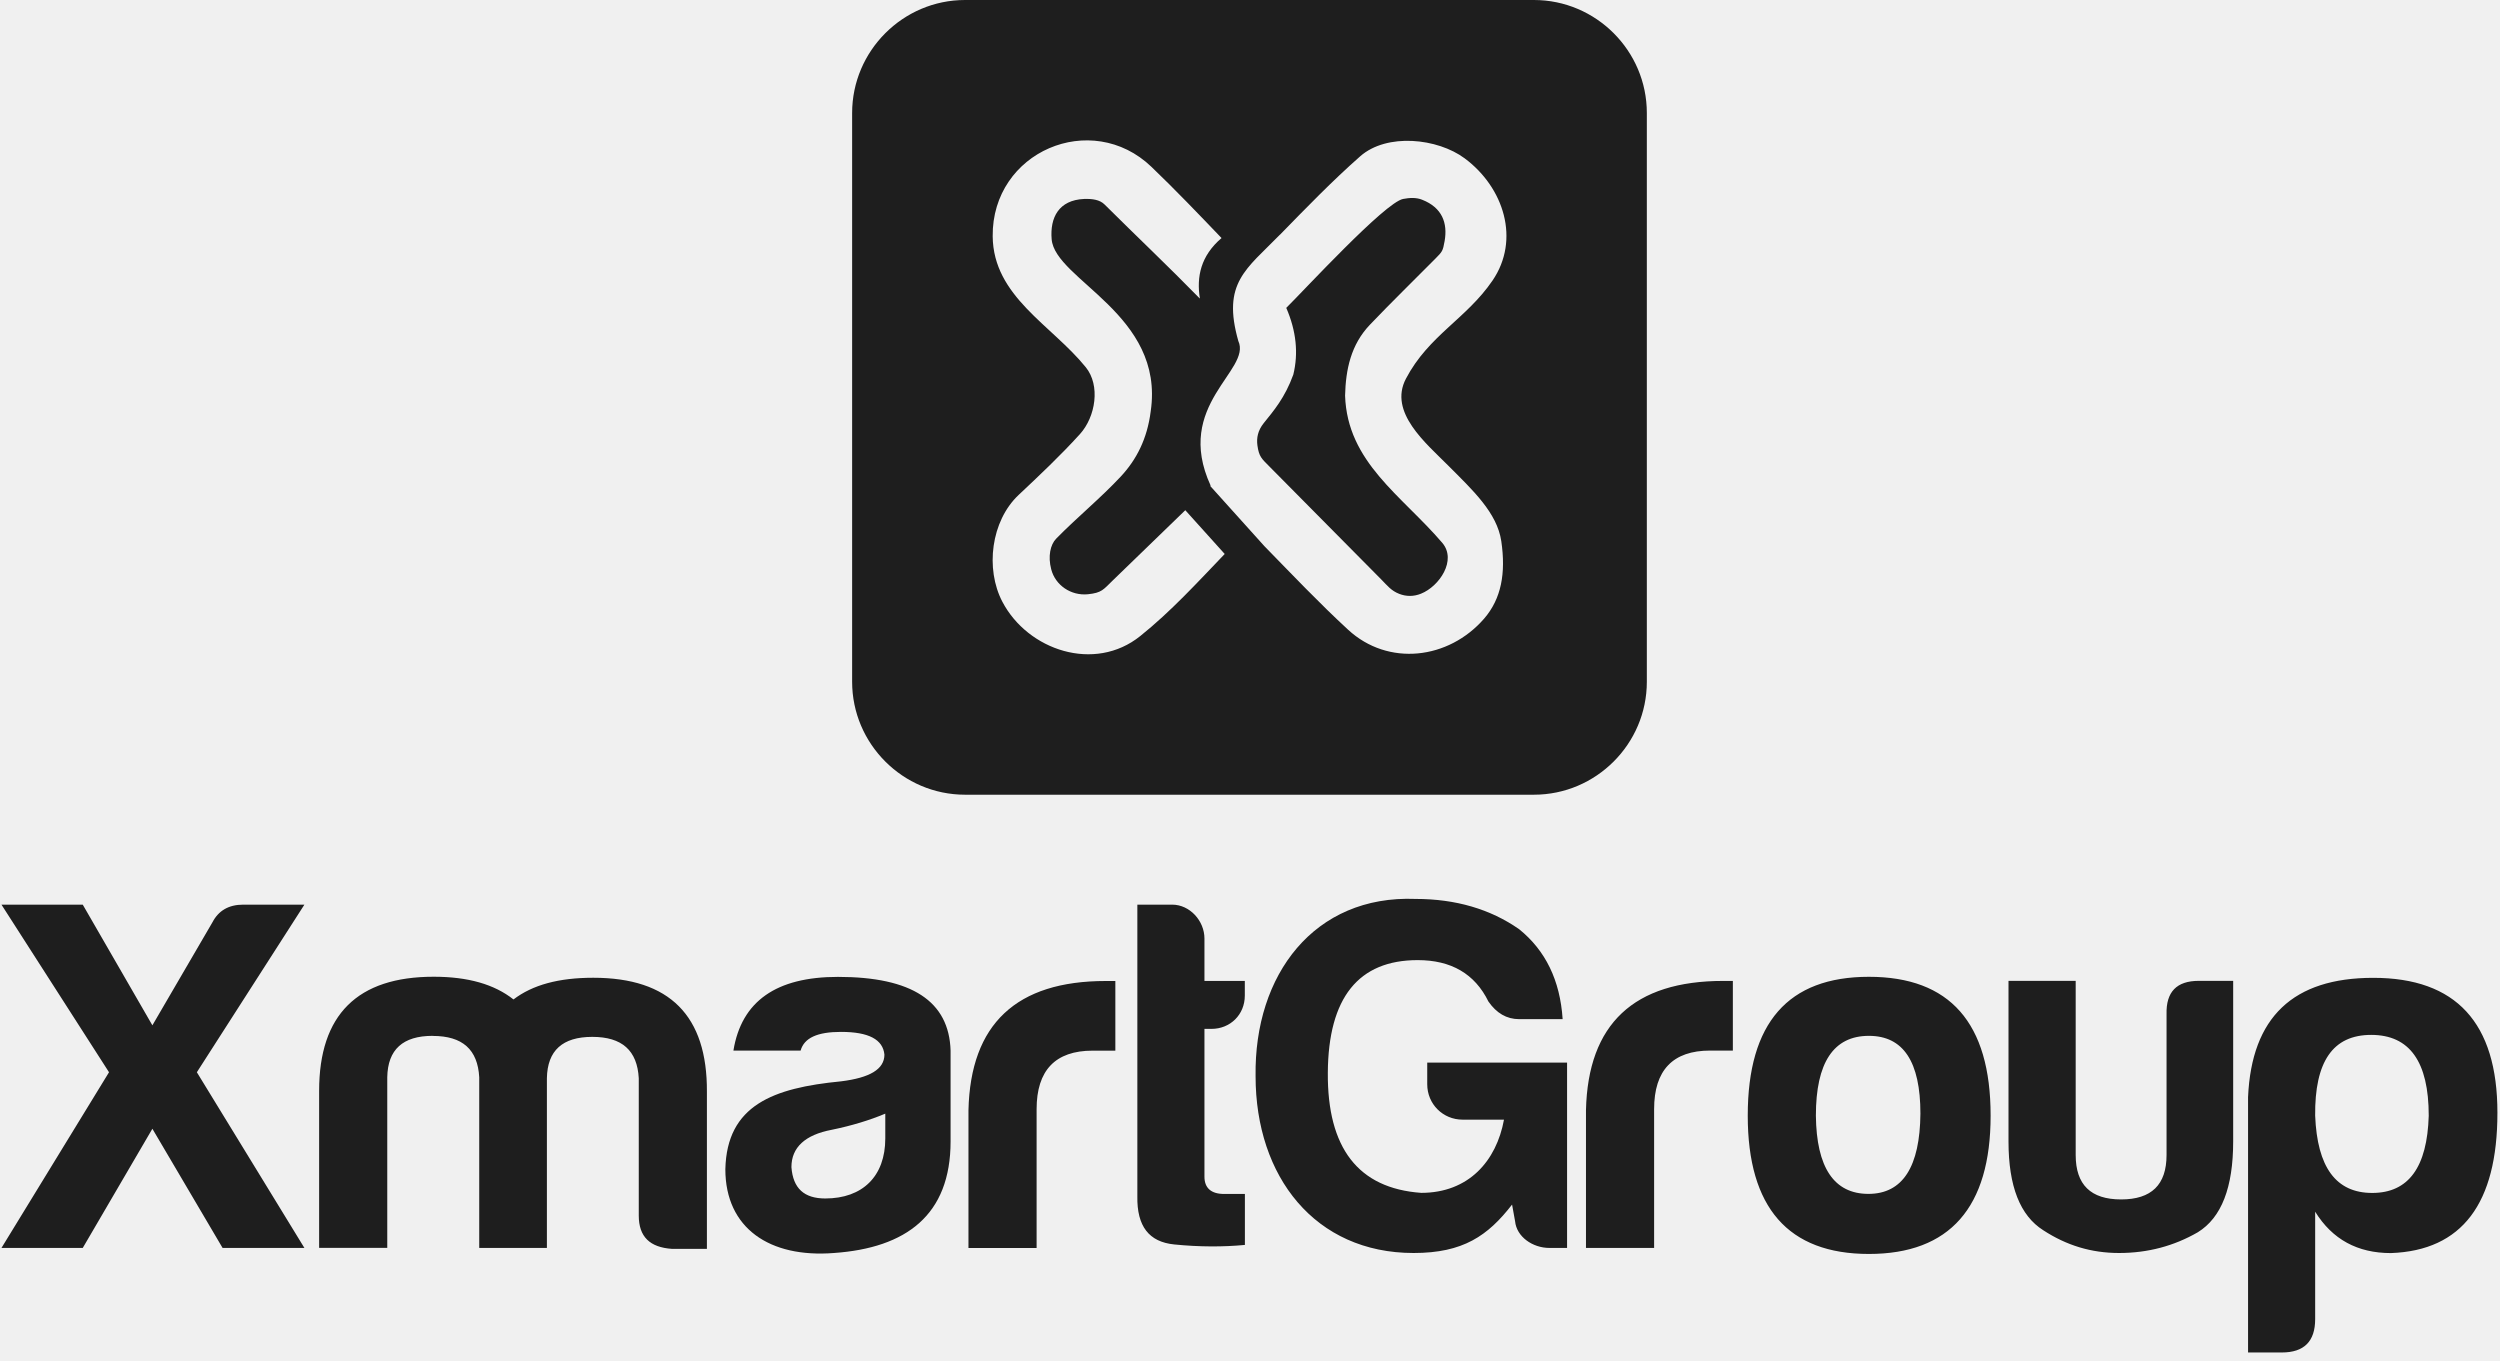
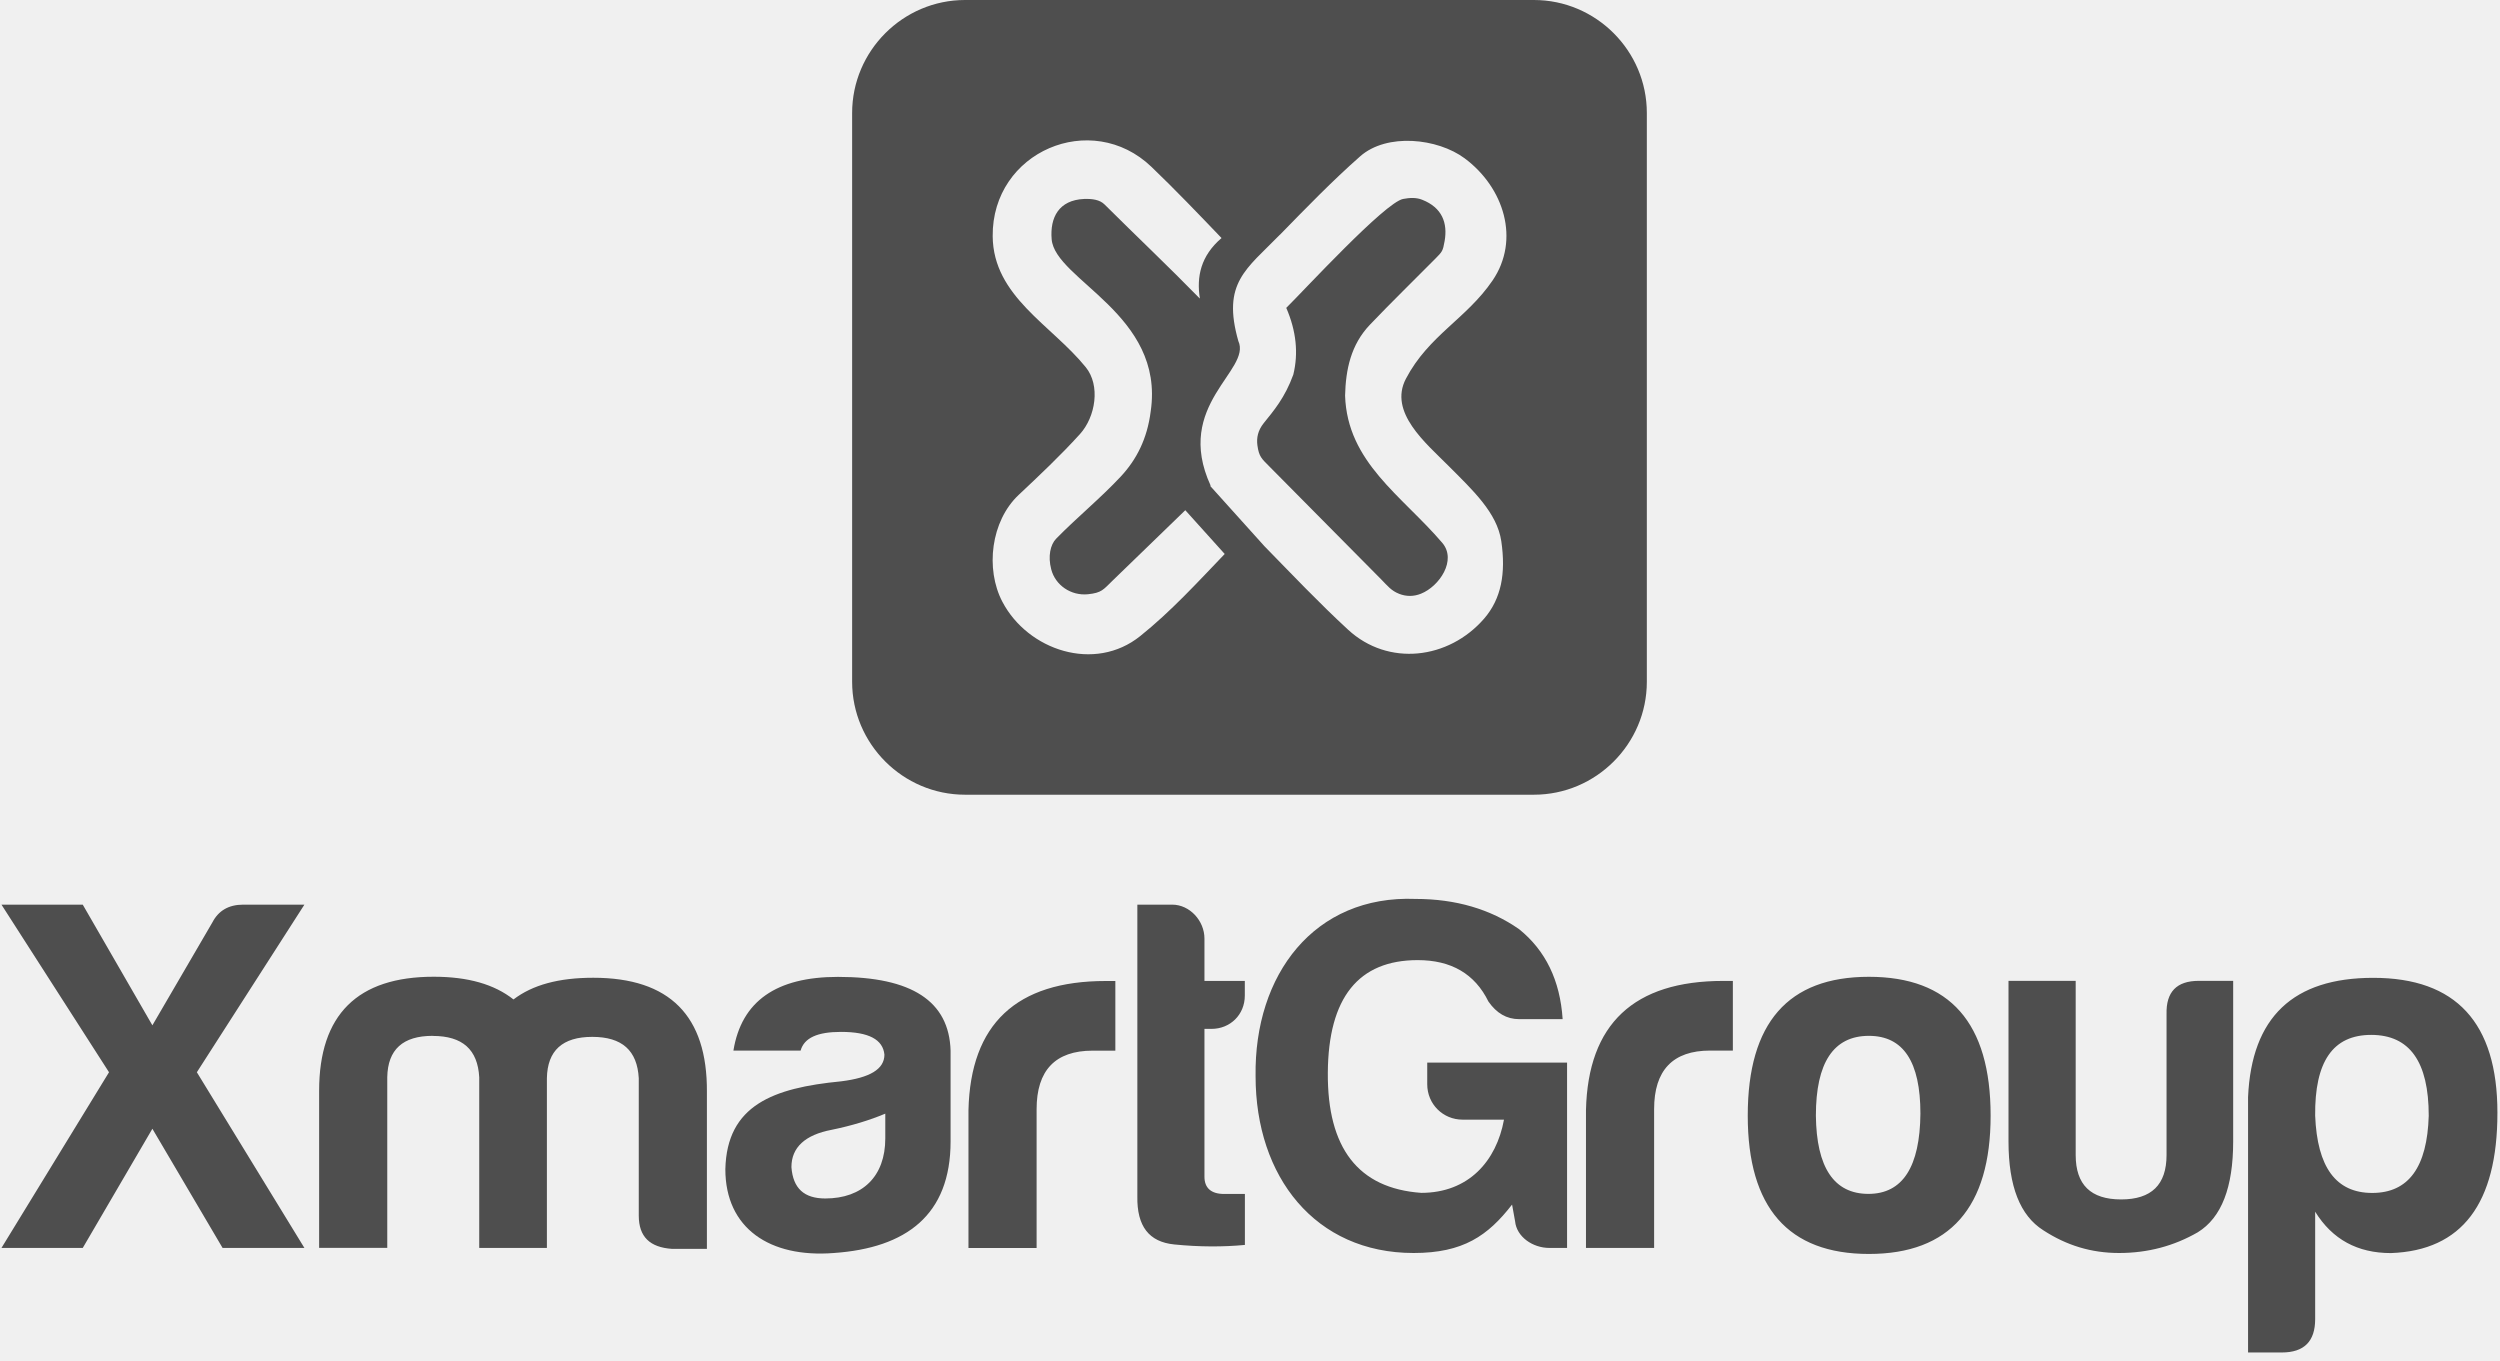
<svg xmlns="http://www.w3.org/2000/svg" width="215" height="117" viewBox="0 0 215 117" fill="none">
-   <g clip-path="url(#clip0_118_71)">
-     <path fill-rule="evenodd" clip-rule="evenodd" d="M82.995 0H131.916C137.259 0 141.628 4.369 141.628 9.719V58.633C141.628 63.976 137.259 68.345 131.916 68.345H82.995C77.653 68.345 73.283 63.976 73.283 58.633V9.719C73.283 4.376 77.653 0 82.995 0ZM110.621 26.482C111.478 28.462 111.675 30.375 111.226 32.212C110.505 34.207 109.532 35.33 108.674 36.398C108.17 37.031 108.055 37.671 108.136 38.29C108.266 39.27 108.504 39.447 109.15 40.1C112.37 43.354 115.589 46.6 118.808 49.853C119.312 50.364 119.645 50.806 120.333 51.072C120.945 51.31 121.578 51.31 122.204 51.058C123.776 50.432 125.314 48.179 124.028 46.675C120.537 42.598 115.868 39.76 115.677 34.023C115.732 31.777 116.174 29.64 117.821 27.918C119.659 25.992 121.571 24.134 123.443 22.242C124.042 21.636 124.083 21.602 124.239 20.724C124.505 19.186 124.035 17.859 122.306 17.178C121.782 16.967 121.211 17.008 120.666 17.11C119.101 17.416 112.193 24.923 110.621 26.475V26.482ZM103.168 25.658C100.493 22.922 97.71 20.288 94.994 17.587C94.572 17.165 93.926 17.09 93.238 17.11C91.047 17.205 90.291 18.716 90.441 20.567C90.72 24.079 100.18 27.02 98.962 35.364C98.662 37.759 97.723 39.542 96.403 40.965C94.647 42.85 92.632 44.483 90.829 46.328C90.332 46.838 90.107 47.839 90.407 48.969C90.761 50.33 92.102 51.249 93.558 51.106C94.763 50.983 94.885 50.704 95.695 49.921L101.936 43.878L105.325 47.642C102.984 50.085 100.697 52.589 98.064 54.699C94.137 57.857 88.392 55.931 86.201 51.745C84.724 48.921 85.221 44.81 87.603 42.564C89.406 40.87 91.21 39.168 92.871 37.337C94.232 35.833 94.647 33.145 93.374 31.579C90.427 27.938 85.418 25.495 85.371 20.323C85.296 13.04 93.858 9.392 99.03 14.354C101.092 16.334 103.073 18.403 105.053 20.472C103.256 22.01 102.896 23.8 103.188 25.658H103.168ZM110.076 20.18H110.083C112.329 17.879 114.568 15.565 116.977 13.442C119.278 11.414 123.633 11.89 125.954 13.612C129.35 16.13 130.752 20.622 128.357 24.127C126.111 27.421 122.871 28.837 120.911 32.566C119.393 35.452 122.64 38.12 124.539 40.032C126.648 42.149 128.751 44.089 129.112 46.546C129.514 49.302 129.112 51.494 127.635 53.202C124.579 56.721 119.387 57.34 115.936 54.155C113.445 51.861 111.111 49.397 108.742 46.974L104.08 41.795L104.114 41.761C100.915 34.799 107.66 31.858 106.496 29.327C105.074 24.324 107.17 23.161 110.076 20.18Z" fill="#1E1E1E" />
-     <path d="M20.918 77.799C19.659 77.799 18.788 78.323 18.271 79.316L13.105 88.178L7.116 77.799H0.126L9.375 92.213L0.126 107.323H7.116L13.105 97.073L19.142 107.323H26.179L16.93 92.213L26.179 77.799H20.925H20.918ZM37.218 89.09C39.778 89.09 41.084 90.26 41.214 92.649V107.323H47.033V92.731C47.074 90.342 48.38 89.171 50.939 89.171C53.498 89.171 54.805 90.342 54.934 92.731V104.539C54.934 106.363 55.887 107.275 57.8 107.404H60.794V93.901C60.835 87.347 57.582 84.087 51.021 84.087C48.067 84.087 45.808 84.693 44.16 85.952C42.514 84.652 40.254 83.999 37.3 83.999C30.746 83.999 27.445 87.252 27.445 93.813V107.316H33.305V92.642C33.346 90.253 34.653 89.083 37.212 89.083L37.218 89.09ZM70.976 103.069C69.152 103.069 68.199 102.198 68.063 100.374C68.063 98.679 69.234 97.597 71.534 97.161C73.229 96.814 74.794 96.338 76.135 95.773V97.903C76.135 101.163 74.181 103.069 70.969 103.069H70.976ZM72.323 88.743C74.712 88.743 75.931 89.396 76.06 90.696C76.06 91.955 74.801 92.69 72.323 92.996C66.504 93.561 62.509 95.038 62.38 100.551C62.38 105.635 66.198 108.194 71.718 107.758C77.925 107.323 81.75 104.505 81.75 98.162V90.349C81.62 86.095 78.408 84.012 72.065 84.012C66.77 84.012 63.768 86.095 63.074 90.349H68.852C69.159 89.26 70.288 88.743 72.323 88.743ZM83.288 107.329H89.148V95.392C89.148 92.05 90.754 90.356 93.966 90.356H95.92V84.366H95.096C87.412 84.366 83.458 88.055 83.288 95.48V107.336V107.329ZM107.054 85.619V84.359H103.583V80.712C103.583 79.194 102.324 77.799 100.806 77.799H97.812V102.899C97.771 105.458 98.812 106.805 100.983 107.023C103.154 107.241 105.196 107.241 107.061 107.064V102.681H105.278C104.148 102.681 103.583 102.157 103.583 101.204V88.484H104.189C105.795 88.484 107.054 87.266 107.054 85.619Z" fill="#1E1E1E" />
-     <path d="M107.98 92.561C107.98 101.204 113.105 107.758 121.571 107.758C125.825 107.758 127.955 106.281 130.038 103.593L130.296 105.022C130.426 106.37 131.814 107.323 133.25 107.323H134.768V91.383H122.742V93.248C122.742 94.943 124.089 96.29 125.784 96.29H129.343C128.69 99.85 126.301 102.586 122.224 102.586C116.793 102.198 114.146 98.72 114.193 92.254C114.234 85.782 116.841 82.57 121.925 82.57C124.79 82.57 126.832 83.74 128.003 86.129C128.697 87.129 129.568 87.647 130.65 87.647H134.387C134.169 84.305 132.91 81.739 130.65 79.915C128.173 78.18 125.178 77.308 121.748 77.308C113.023 76.961 107.85 83.822 107.98 92.547V92.561ZM136.394 107.323H142.254V95.385C142.254 92.043 143.86 90.349 147.073 90.349H149.026V84.359H148.203C140.519 84.359 136.565 88.048 136.394 95.474V107.329V107.323ZM160.726 84.005C153.777 84.005 150.306 87.96 150.306 95.943C150.306 103.845 153.777 107.84 160.726 107.84C167.674 107.84 171.193 103.845 171.193 95.943C171.193 87.953 167.674 84.005 160.726 84.005ZM160.726 89.083C163.679 89.083 165.156 91.295 165.156 95.773C165.115 100.333 163.639 102.674 160.685 102.674C157.731 102.674 156.213 100.415 156.166 95.943C156.166 91.383 157.683 89.083 160.726 89.083ZM192.053 84.353H189.099C187.187 84.353 186.275 85.305 186.323 87.218V99.332C186.323 101.892 185.023 103.151 182.416 103.151C179.809 103.151 178.509 101.892 178.509 99.332V84.353H172.731V98.162C172.731 102.028 173.732 104.546 175.726 105.805C177.72 107.105 179.85 107.758 182.239 107.758C184.716 107.758 186.969 107.152 189.011 105.975C191.053 104.716 192.053 102.109 192.053 98.162V84.353ZM199.104 113.448C199.104 115.36 198.151 116.313 196.239 116.313H193.333V94.344C193.639 87.483 197.199 84.094 204.1 84.094C211.219 84.094 214.778 87.96 214.778 95.691C214.778 103.505 211.736 107.547 205.617 107.765C202.752 107.765 200.581 106.594 199.104 104.206V113.455V113.448ZM204.011 102.593C207.135 102.593 208.741 100.381 208.871 95.95C208.871 91.302 207.224 89.001 203.923 89.001C200.622 89.001 199.057 91.302 199.104 95.95C199.281 100.381 200.887 102.593 204.011 102.593Z" fill="#1E1E1E" />
+   <g clip-path="url(#clip0_145_108)">
+     <path fill-rule="evenodd" clip-rule="evenodd" d="M82.995 0H131.916C137.259 0 141.628 4.369 141.628 9.719V58.633C141.628 63.976 137.259 68.345 131.916 68.345H82.995C77.653 68.345 73.283 63.976 73.283 58.633V9.719C73.283 4.376 77.653 0 82.995 0ZM110.621 26.482C111.478 28.462 111.675 30.375 111.226 32.212C110.505 34.207 109.532 35.33 108.674 36.398C108.17 37.031 108.055 37.671 108.136 38.29C108.266 39.27 108.504 39.447 109.15 40.1C112.37 43.354 115.589 46.6 118.808 49.853C119.312 50.364 119.645 50.806 120.333 51.072C120.945 51.31 121.578 51.31 122.204 51.058C123.776 50.432 125.314 48.179 124.028 46.675C120.537 42.598 115.868 39.76 115.677 34.023C115.732 31.777 116.174 29.64 117.821 27.918C119.659 25.992 121.571 24.134 123.443 22.242C124.042 21.636 124.083 21.602 124.239 20.724C124.505 19.186 124.035 17.859 122.306 17.178C121.782 16.967 121.211 17.008 120.666 17.11C119.101 17.416 112.193 24.923 110.621 26.475V26.482ZM103.168 25.658C100.493 22.922 97.71 20.288 94.994 17.587C94.572 17.165 93.926 17.09 93.238 17.11C91.047 17.205 90.291 18.716 90.441 20.567C90.72 24.079 100.18 27.02 98.962 35.364C98.662 37.759 97.723 39.542 96.403 40.965C94.647 42.85 92.632 44.483 90.829 46.328C90.332 46.838 90.107 47.839 90.407 48.969C90.761 50.33 92.102 51.249 93.558 51.106C94.763 50.983 94.885 50.704 95.695 49.921L101.936 43.878L105.325 47.642C102.984 50.085 100.697 52.589 98.064 54.699C94.137 57.857 88.392 55.931 86.201 51.745C84.724 48.921 85.221 44.81 87.603 42.564C89.406 40.87 91.21 39.168 92.871 37.337C94.232 35.833 94.647 33.145 93.374 31.579C90.427 27.938 85.418 25.495 85.371 20.323C85.296 13.04 93.858 9.392 99.03 14.354C101.092 16.334 103.073 18.403 105.053 20.472C103.256 22.01 102.896 23.8 103.188 25.658H103.168ZM110.076 20.18H110.083C112.329 17.879 114.568 15.565 116.977 13.442C119.278 11.414 123.633 11.89 125.954 13.612C129.35 16.13 130.752 20.622 128.357 24.127C126.111 27.421 122.871 28.837 120.911 32.566C119.393 35.452 122.64 38.12 124.539 40.032C126.648 42.149 128.751 44.089 129.112 46.546C129.514 49.302 129.112 51.494 127.635 53.202C124.579 56.721 119.387 57.34 115.936 54.155C113.445 51.861 111.111 49.397 108.742 46.974L104.08 41.795L104.114 41.761C100.915 34.799 107.66 31.858 106.496 29.327C105.074 24.324 107.17 23.161 110.076 20.18Z" fill="#4E4E4E" />
+     <path d="M20.918 77.799C19.659 77.799 18.788 78.323 18.271 79.316L13.105 88.178L7.116 77.799H0.126L9.375 92.213L0.126 107.323H7.116L13.105 97.073L19.142 107.323H26.179L16.93 92.213L26.179 77.799H20.925H20.918ZM37.218 89.09C39.778 89.09 41.084 90.26 41.214 92.649V107.323H47.033V92.731C47.074 90.342 48.38 89.171 50.939 89.171C53.498 89.171 54.805 90.342 54.934 92.731V104.539C54.934 106.363 55.887 107.275 57.8 107.404H60.794V93.901C60.835 87.347 57.582 84.087 51.021 84.087C48.067 84.087 45.808 84.693 44.16 85.952C42.514 84.652 40.254 83.999 37.3 83.999C30.746 83.999 27.445 87.252 27.445 93.813V107.316H33.305V92.642C33.346 90.253 34.653 89.083 37.212 89.083L37.218 89.09ZM70.976 103.069C69.152 103.069 68.199 102.198 68.063 100.374C68.063 98.679 69.234 97.597 71.534 97.161C73.229 96.814 74.794 96.338 76.135 95.773V97.903C76.135 101.163 74.181 103.069 70.969 103.069H70.976ZM72.323 88.743C74.712 88.743 75.931 89.396 76.06 90.696C76.06 91.955 74.801 92.69 72.323 92.996C66.504 93.561 62.509 95.038 62.38 100.551C62.38 105.635 66.198 108.194 71.718 107.758C77.925 107.323 81.75 104.505 81.75 98.162V90.349C81.62 86.095 78.408 84.012 72.065 84.012C66.77 84.012 63.768 86.095 63.074 90.349H68.852C69.159 89.26 70.288 88.743 72.323 88.743ZM83.288 107.329H89.148V95.392C89.148 92.05 90.754 90.356 93.966 90.356H95.92V84.366H95.096C87.412 84.366 83.458 88.055 83.288 95.48V107.336V107.329ZM107.054 85.619V84.359H103.583V80.712C103.583 79.194 102.324 77.799 100.806 77.799H97.812V102.899C97.771 105.458 98.812 106.805 100.983 107.023C103.154 107.241 105.196 107.241 107.061 107.064V102.681H105.278C104.148 102.681 103.583 102.157 103.583 101.204V88.484H104.189C105.795 88.484 107.054 87.266 107.054 85.619Z" fill="#4E4E4E" />
+     <path d="M107.98 92.561C107.98 101.204 113.105 107.758 121.571 107.758C125.825 107.758 127.955 106.281 130.038 103.593L130.296 105.022C130.426 106.37 131.814 107.323 133.25 107.323H134.768V91.383H122.742V93.248C122.742 94.943 124.089 96.29 125.784 96.29H129.343C128.69 99.85 126.301 102.586 122.224 102.586C116.793 102.198 114.146 98.72 114.193 92.254C114.234 85.782 116.841 82.57 121.925 82.57C124.79 82.57 126.832 83.74 128.003 86.129C128.697 87.129 129.568 87.647 130.65 87.647H134.387C134.169 84.305 132.91 81.739 130.65 79.915C128.173 78.18 125.178 77.308 121.748 77.308C113.023 76.961 107.85 83.822 107.98 92.547V92.561ZM136.394 107.323H142.254V95.385C142.254 92.043 143.86 90.349 147.073 90.349H149.026V84.359H148.203C140.519 84.359 136.565 88.048 136.394 95.474V107.329V107.323ZM160.726 84.005C153.777 84.005 150.306 87.96 150.306 95.943C150.306 103.845 153.777 107.84 160.726 107.84C167.674 107.84 171.193 103.845 171.193 95.943C171.193 87.953 167.674 84.005 160.726 84.005ZM160.726 89.083C163.679 89.083 165.156 91.295 165.156 95.773C165.115 100.333 163.639 102.674 160.685 102.674C157.731 102.674 156.213 100.415 156.166 95.943C156.166 91.383 157.683 89.083 160.726 89.083ZM192.053 84.353H189.099C187.187 84.353 186.275 85.305 186.323 87.218V99.332C186.323 101.892 185.023 103.151 182.416 103.151C179.809 103.151 178.509 101.892 178.509 99.332V84.353H172.731V98.162C172.731 102.028 173.732 104.546 175.726 105.805C177.72 107.105 179.85 107.758 182.239 107.758C184.716 107.758 186.969 107.152 189.011 105.975C191.053 104.716 192.053 102.109 192.053 98.162V84.353ZM199.104 113.448C199.104 115.36 198.151 116.313 196.239 116.313H193.333V94.344C193.639 87.483 197.199 84.094 204.1 84.094C211.219 84.094 214.778 87.96 214.778 95.691C214.778 103.505 211.736 107.547 205.617 107.765C202.752 107.765 200.581 106.594 199.104 104.206V113.455V113.448ZM204.011 102.593C207.135 102.593 208.741 100.381 208.871 95.95C208.871 91.302 207.224 89.001 203.923 89.001C200.622 89.001 199.057 91.302 199.104 95.95C199.281 100.381 200.887 102.593 204.011 102.593Z" fill="#4E4E4E" />
  </g>
  <defs>
-     <clipPath id="clip0_118_71">
+     <clipPath id="clip0_145_108">
      <rect width="214.67" height="116.313" fill="white" transform="translate(0.117188)" />
    </clipPath>
  </defs>
</svg>
